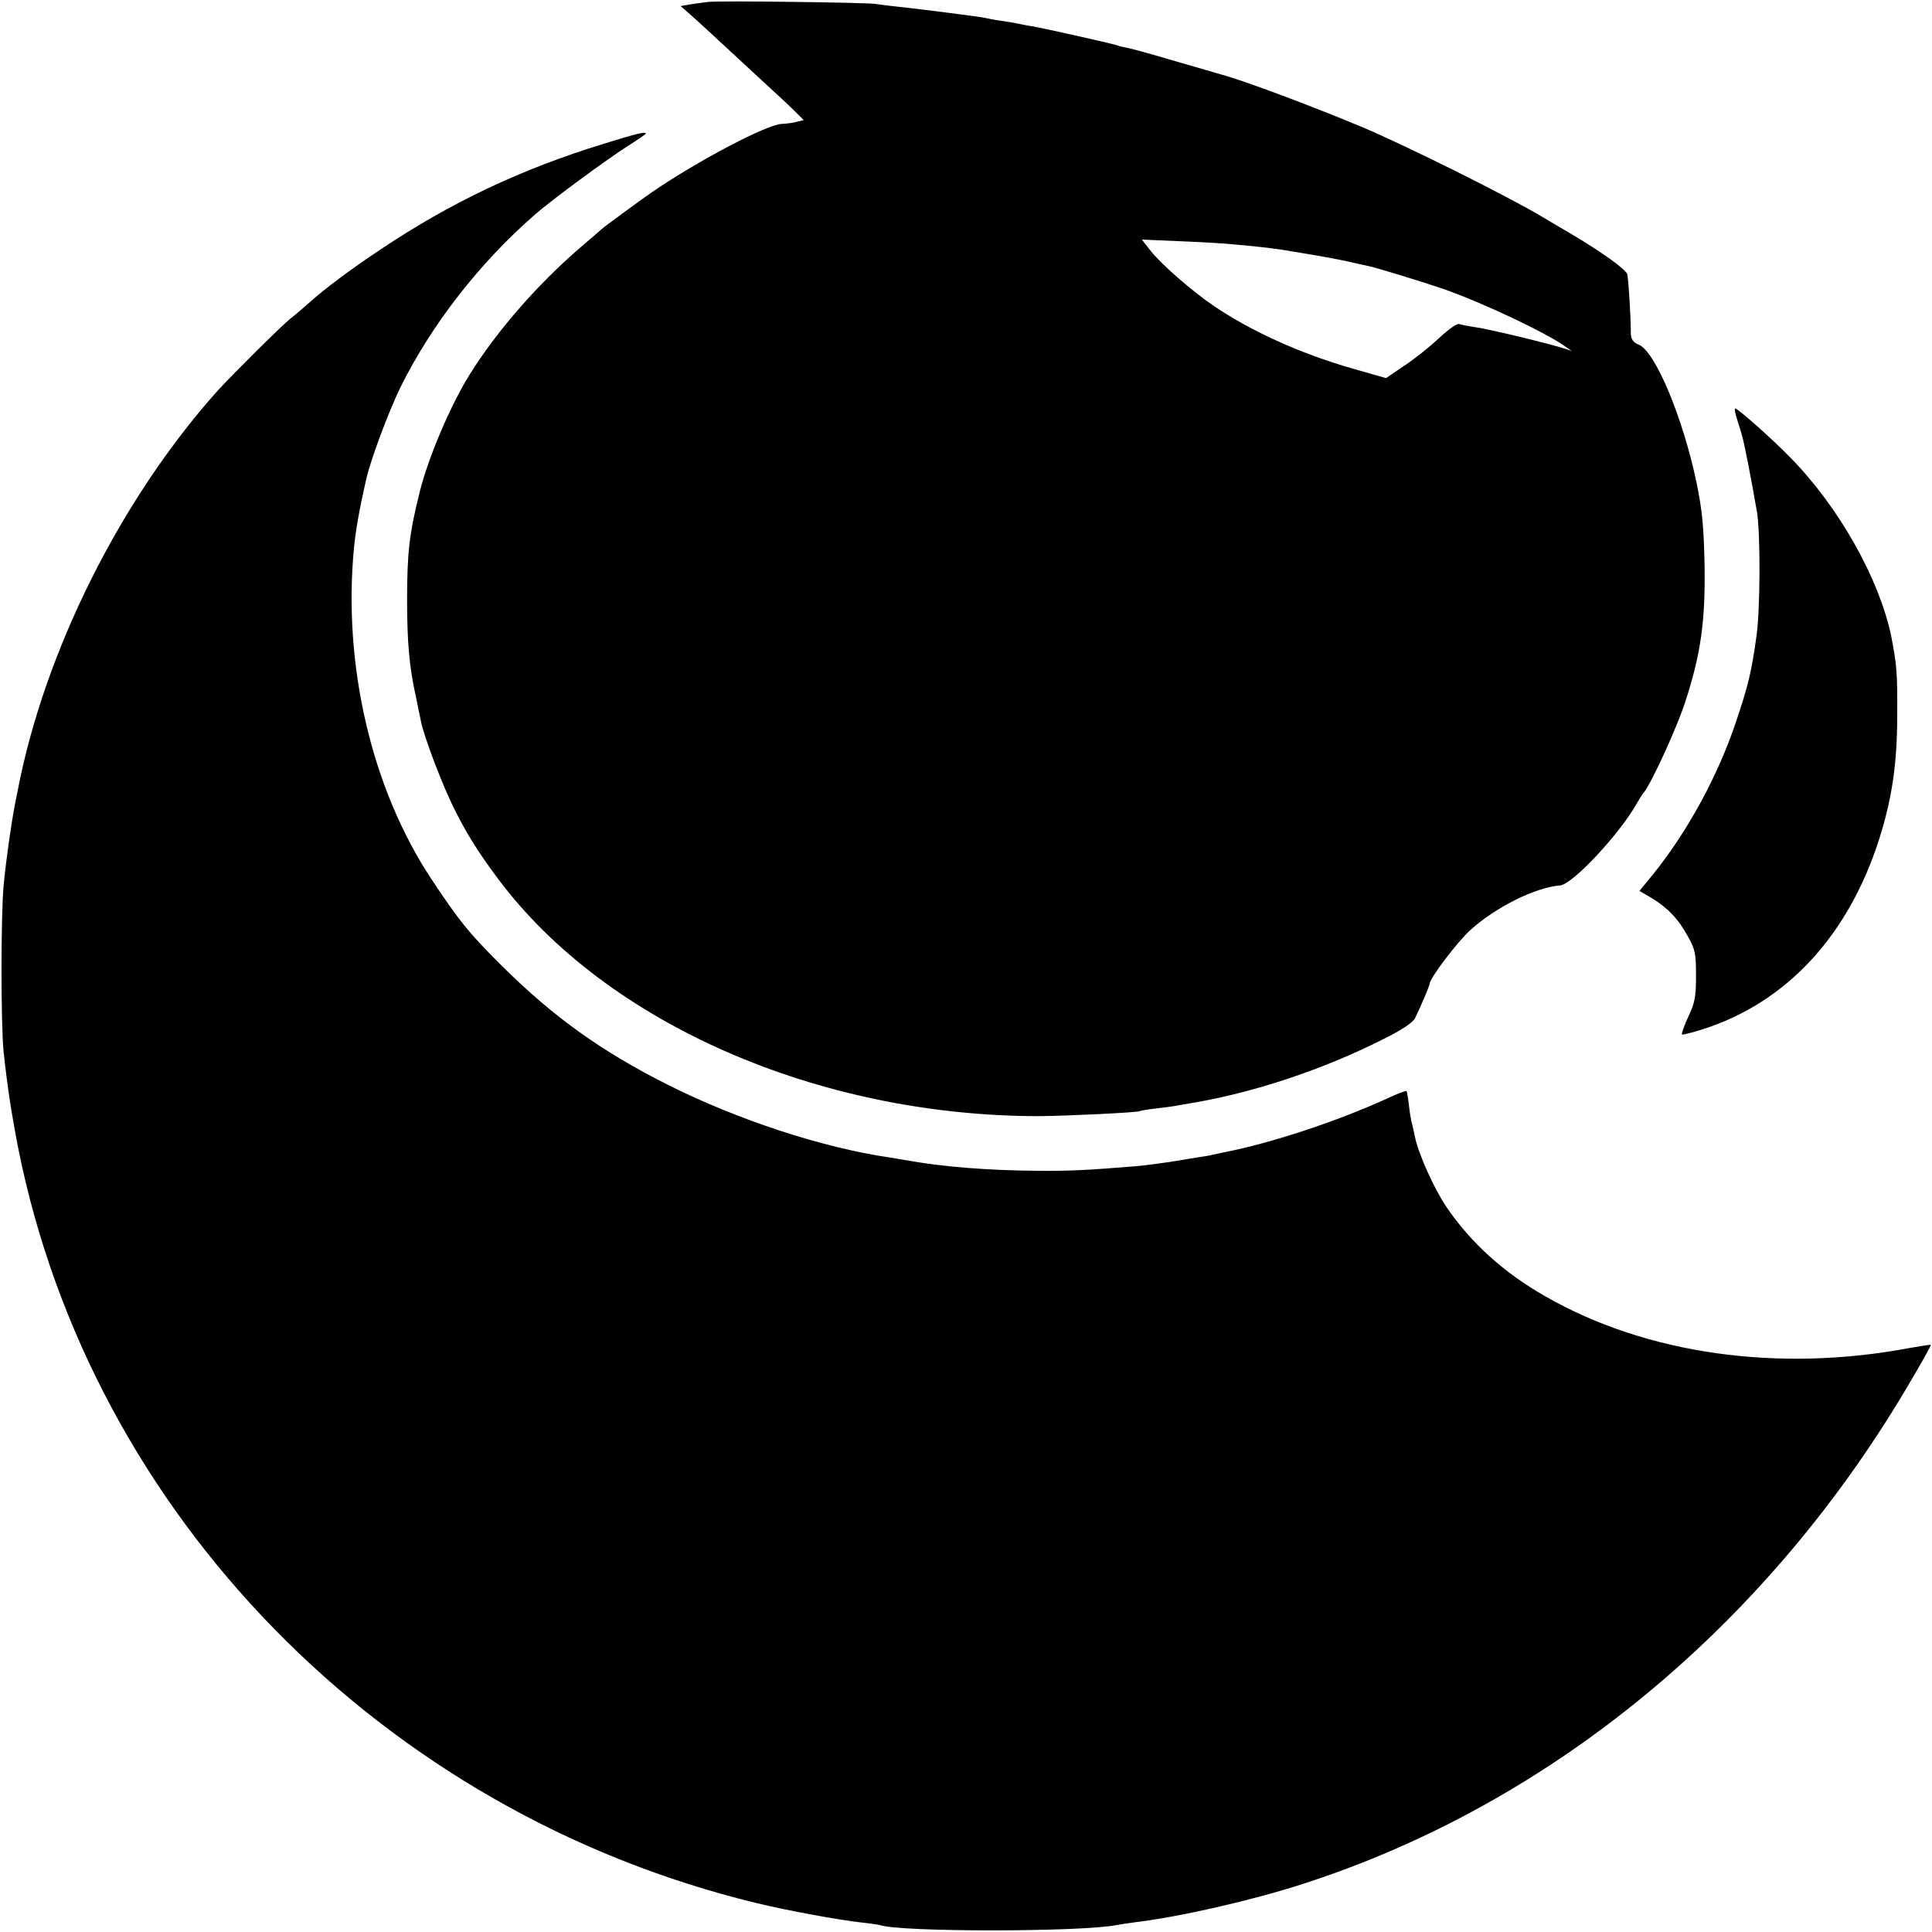
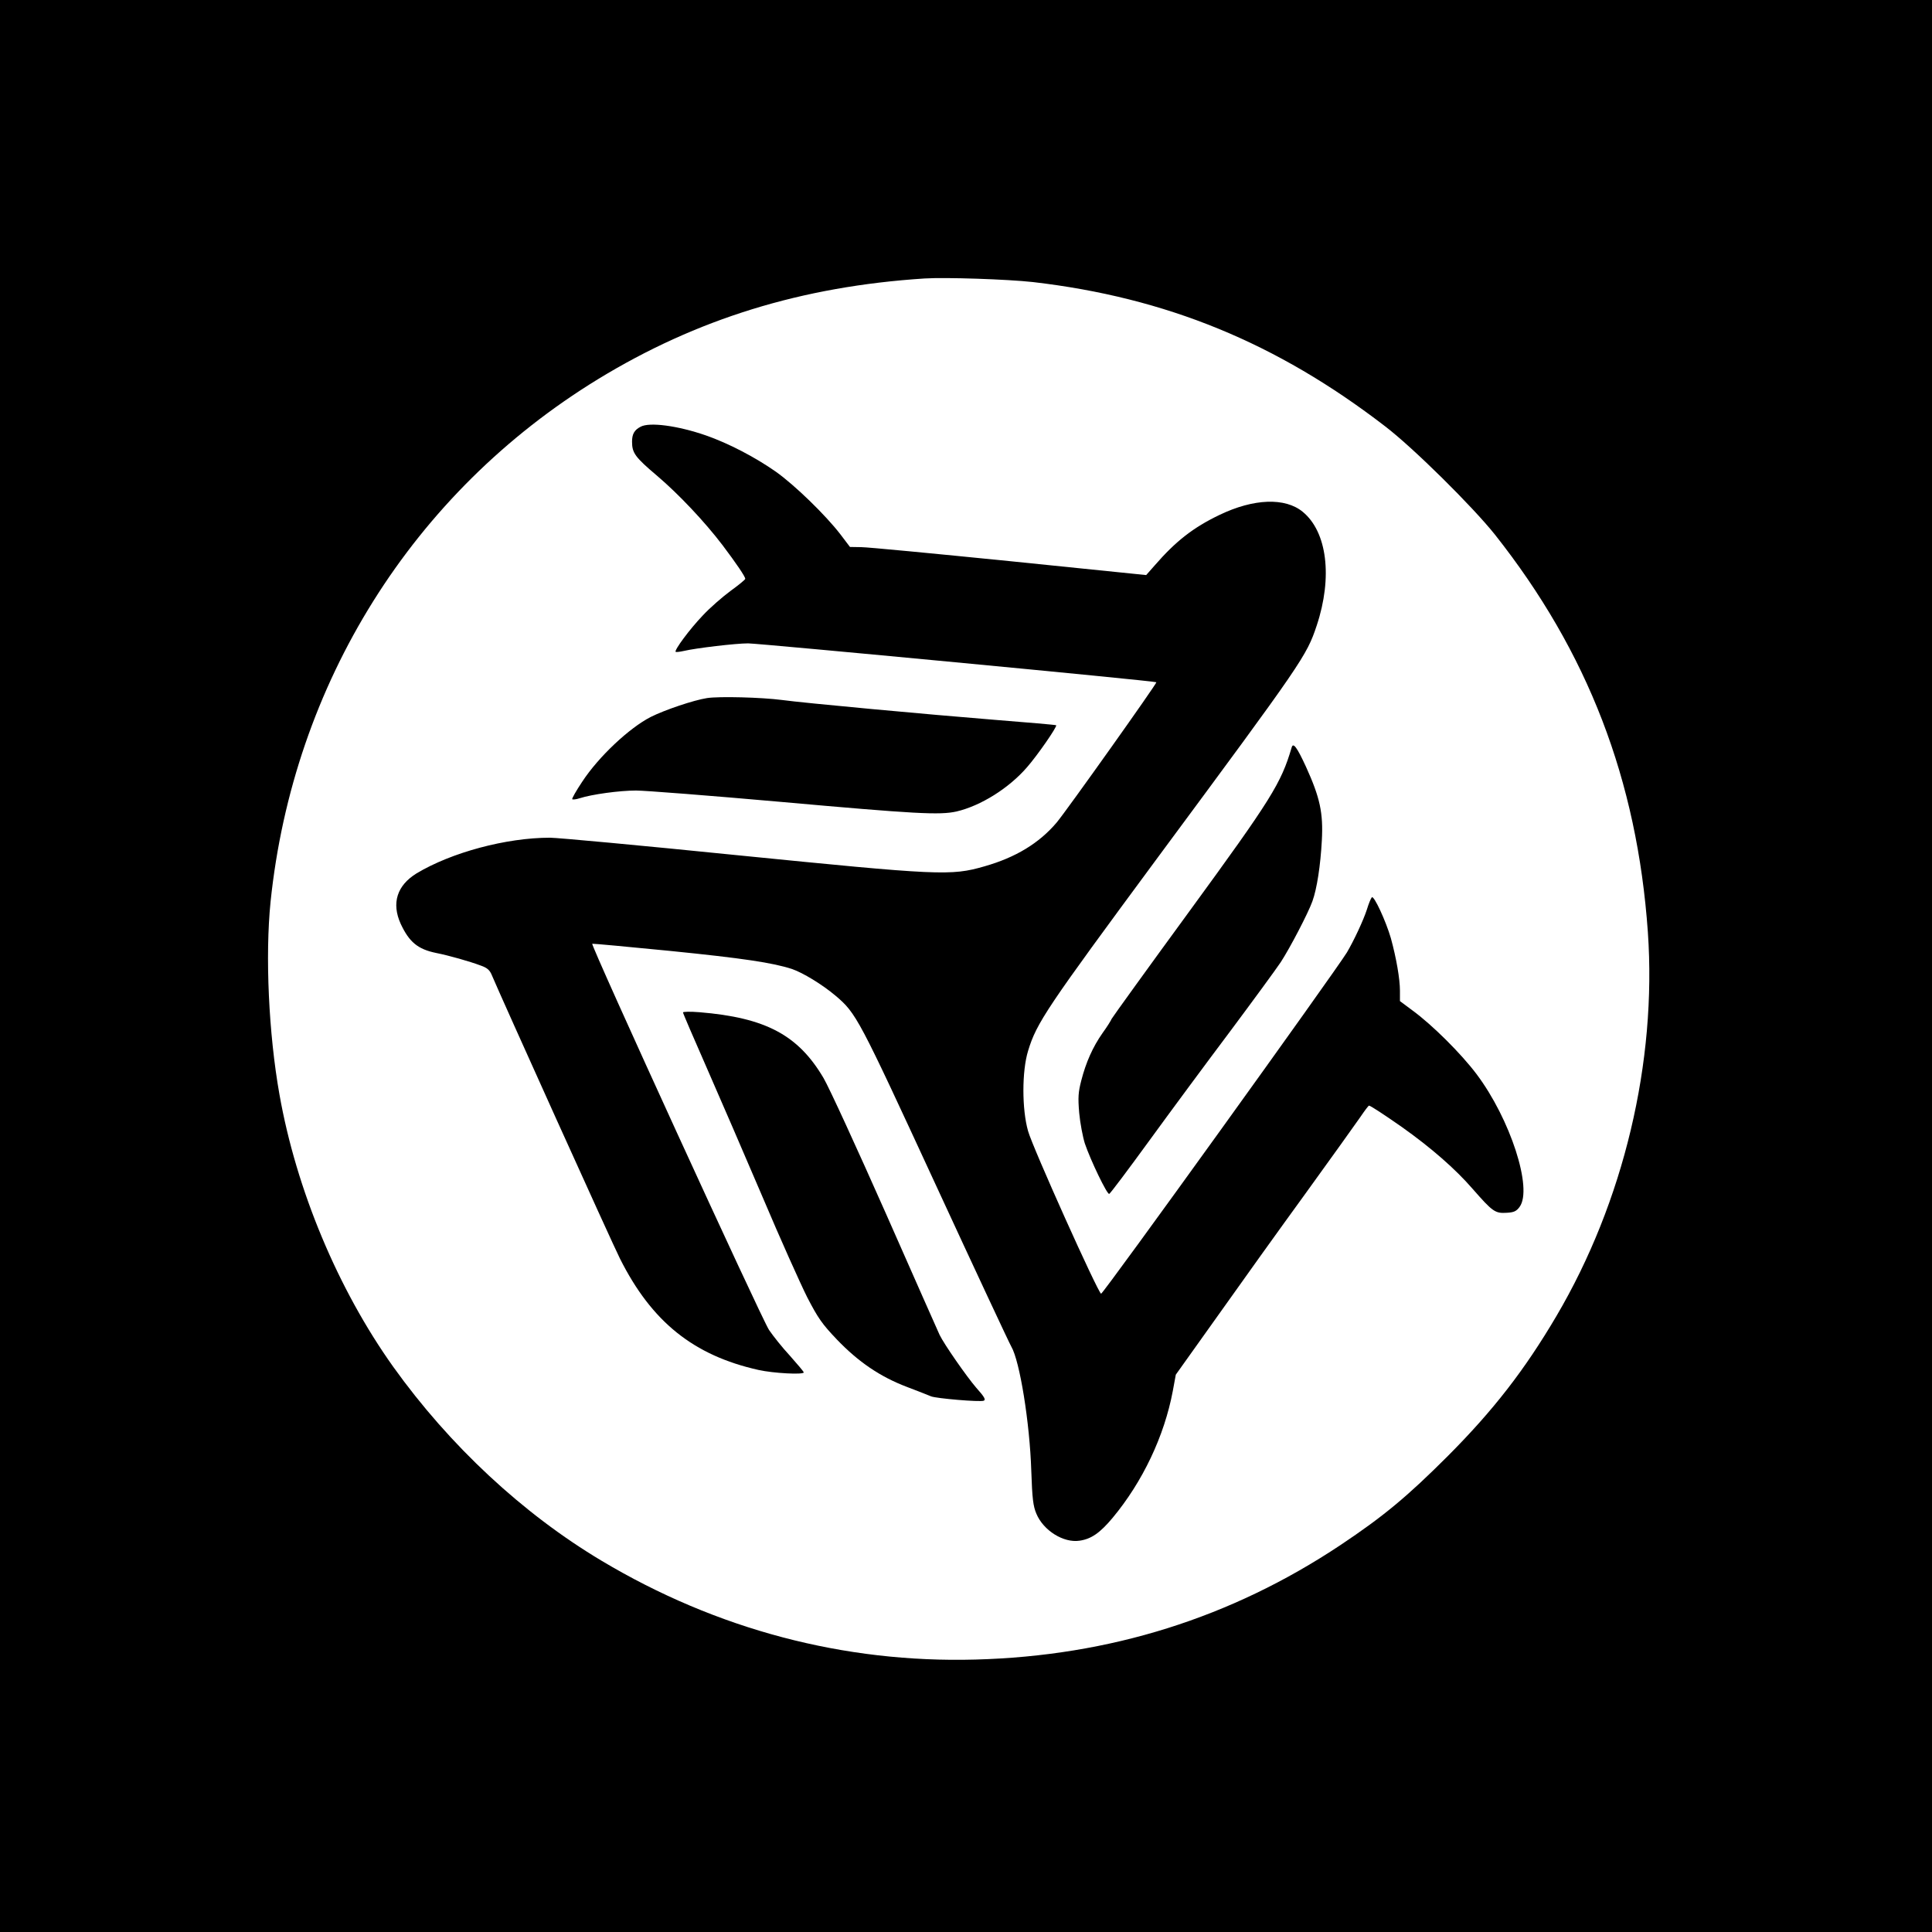
- <svg xmlns="http://www.w3.org/2000/svg" version="1.0" viewBox="0 0 700 700">
-   <g fill="#000000">
-     <path d="M256.5.7c-1.6.2-4.6.6-6.5.9l-3.4.6 3.3 2.9c1.9 1.6 8.8 8 15.5 14.2 6.6 6.1 13.8 12.8 15.9 14.7 2.1 1.9 5.2 4.8 6.9 6.5l3 3-2.4.6c-1.2.4-3.8.7-5.6.8-5.3.2-29.8 13-46.8 24.6-3.5 2.4-17.7 12.8-18.4 13.5-.3.3-3.9 3.4-8 6.9-15.4 13.3-30.1 30.2-39.7 45.6-7 11.1-15.1 30.2-18.2 42.6-3.8 15.3-4.6 21.9-4.6 39.4 0 15.2.8 24.2 3.2 35 .8 3.8 1.6 8 1.9 9.2.9 4.6 6.7 20.2 10.8 28.9 4.8 10.1 9.4 17.6 17.2 28 39.1 52.2 115.9 85.8 195.9 85.8 10.6-.1 35.5-1.3 36.4-1.8.3-.2 3.1-.7 6.2-1 3.1-.4 6.6-.8 7.7-1.1 1.1-.2 3.5-.6 5.3-.9 22.4-3.8 47.3-12.1 68.9-23 6.9-3.4 10.9-6.1 11.7-7.7 2-4.1 5.3-11.8 5.3-12.5 0-1.9 9.9-15 14.6-19.3 9.1-8.3 23.6-15.6 32.7-16.3 4.5-.4 21.6-18.7 27.8-29.8.8-1.4 1.9-3.2 2.6-4 2.9-3.8 11.8-23.2 14.9-32.7 5.6-17.2 7.3-29 7-49.3-.3-14.2-.8-19.8-2.9-30.1-4.9-23.4-14.9-47.5-20.9-50-2-.8-2.8-1.9-2.9-3.8-.1-8.4-.9-19.8-1.3-21.7-.5-1.8-9.2-8.1-21.1-15.1-1.1-.6-5.6-3.3-10-5.9-12.6-7.5-48.6-25.4-64.6-32.2-18.4-7.7-42.6-16.8-51.4-19.2-1.6-.5-9.3-2.7-16.9-4.9-7.7-2.3-15.3-4.4-16.9-4.7-1.7-.3-3.3-.7-3.7-.9-.7-.4-25.2-5.9-30.5-6.9-1.6-.2-4.1-.7-5.5-1-1.3-.3-4.2-.8-6.5-1.1-2.2-.3-4.7-.8-5.5-1-1.6-.4-21.9-3-31-4-3-.3-7.1-.8-9-1.1-4.1-.5-56.1-1.2-60.5-.7zm190 87.8c10.2.9 16.2 1.6 21.7 2.6 11.7 1.9 16.4 2.8 21.8 4 2.5.6 5.3 1.2 6.3 1.4 3 .7 18.8 5.5 26.7 8.2 14 4.9 37.6 16 44.5 21.1l2 1.4-2-.7c-4.6-1.6-28.4-7.4-32.7-7.9-2.6-.4-5.4-.9-6.1-1.2-.8-.3-4 2-7.3 5.1-3.2 3-8.9 7.6-12.6 10l-6.6 4.5-12.3-3.5c-19-5.5-36.4-13.4-50.2-22.7-8-5.5-18.7-14.8-22.7-19.8l-3.3-4.2 13.9.6c7.6.3 16.2.8 18.9 1.1z" />
-     <path d="M218.7 52.1c-29.9 9.2-55.1 21.1-80.7 38.2-11.3 7.5-20.3 14.3-26 19.4-1.9 1.7-4.8 4.2-6.5 5.5-3.2 2.5-20.7 19.9-26.6 26.3-35.2 39.3-62.8 94.5-72.5 145-.2 1.1-.6 3.1-.9 4.5-1.4 7.1-3.4 21.2-4.2 30-1 10.9-1 50.2 0 60 1.4 13 2.8 22.1 5.3 35C33.1 548.8 138.4 656.6 274 689.5c11.1 2.7 30.1 6.2 38.5 7.1 2.8.3 5.6.7 6.3.9 7.8 2.6 73 2.5 85.7 0 1.1-.2 4-.7 6.5-1 16.2-1.9 42.8-8 61-13.9 90.6-29.2 169.3-94.5 220.8-183.1 3.9-6.6 6.9-12.1 6.8-12.2-.1-.2-3.6.4-7.7 1.1-47.7 9-95.4 2.2-131.8-18.6-15.3-8.7-27.2-19.5-36.1-32.6-4.5-6.7-10.3-19.6-11.4-25.6-.3-1.4-.7-3.4-1-4.4-.3-.9-.8-3.9-1.1-6.6-.3-2.7-.7-5.1-.9-5.3-.2-.2-3.4 1-7.2 2.8-18.3 8.3-41.9 16.1-58.9 19.4-2.2.5-4.4.9-5 1.1-.5.1-2.8.5-5 .8-2.3.4-5 .8-6 1-3.2.6-12.8 1.9-15.5 2.1-18.2 1.5-24.5 1.8-35.8 1.7-18.3-.1-35.1-1.5-47.7-3.8-1-.2-3.7-.6-6-1-24.3-3.5-55.4-13.7-80.6-26.4-23.9-12-41.5-24.6-60-43-12.1-12-15.5-16.3-25.6-31.5-21.7-32.8-32.2-77.7-28-120.5.7-6.4 1.8-13 4.3-24 1.5-7 8.1-24.6 12.4-33.5 11.2-22.7 28.8-45.4 49-62.9 6.2-5.4 25.1-19.3 33.3-24.6 3.7-2.3 6.7-4.4 6.7-4.6 0-.8-3-.1-15.3 3.7zM629.1 151c.5 1.6 1.4 4.5 1.9 6.2.9 2.8 3.4 15.7 5.5 27.8 1.4 7.6 1.3 35.7-.1 45.5-1.8 12.9-2.9 17.6-7.4 31-6.5 19.4-17.3 39.3-29.6 54.7l-5.4 6.6 4.3 2.5c5.8 3.5 9.8 7.6 13.2 13.9 2.7 4.8 3 6.2 3 14.3 0 7.7-.4 9.8-2.8 14.9-1.5 3.2-2.5 6.1-2.3 6.4.3.2 3.5-.6 7.3-1.8 30.6-9.7 53.1-34 64.3-69.4 4.6-14.7 6.4-27.2 6.4-44.6.1-15.2-.2-18.4-2.2-28.6-4.3-20.6-18.8-46.5-36.3-64.4-6.6-6.8-19.2-18-20.2-18-.3 0-.1 1.3.4 3z" />
+ <svg xmlns="http://www.w3.org/2000/svg" version="1.0" width="1024pt" height="1024pt" viewBox="0 0 1024 1024" preserveAspectRatio="xMidYMid meet">
+   <g transform="translate(0,1024) scale(0.1,-0.1)" fill="#000000" stroke="none">
+     <path d="M0 5120 l0 -5120 5120 0 5120 0 0 5120 0 5120 -5120 0 -5120 0 0 -5120z m5475 3625 c706 -82 1292 -322 1867 -765 150 -115 462 -424 581 -573 493 -623 754 -1300 811 -2107 48 -689 -128 -1430 -485 -2036 -168 -285 -333 -498 -574 -740 -216 -216 -341 -320 -570 -473 -580 -386 -1223 -588 -1935 -607 -695 -19 -1371 159 -1982 524 -417 249 -805 610 -1104 1028 -293 411 -514 939 -603 1444 -57 321 -76 733 -47 1020 120 1157 753 2169 1735 2770 522 319 1080 492 1731 534 111 7 439 -4 575 -19z" />
+     <path d="M3395 7978 c-33 -17 -45 -39 -45 -79 0 -60 16 -82 133 -181 115 -98 251 -242 347 -368 73 -97 120 -166 120 -178 0 -4 -35 -33 -78 -64 -42 -31 -109 -89 -147 -130 -69 -72 -152 -184 -144 -193 3 -2 22 0 44 5 64 15 274 40 340 40 58 0 2156 -199 2164 -206 5 -4 -474 -678 -528 -743 -93 -110 -218 -186 -384 -233 -177 -51 -237 -48 -1317 60 -503 51 -946 92 -985 92 -232 0 -522 -78 -707 -189 -104 -64 -134 -158 -84 -268 45 -96 90 -134 188 -154 66 -13 179 -45 237 -67 34 -12 47 -24 58 -51 43 -103 641 -1428 679 -1502 168 -335 390 -513 734 -590 81 -18 240 -26 240 -13 0 4 -33 43 -73 88 -41 44 -90 106 -111 137 -42 64 -948 2043 -937 2047 4 1 190 -16 412 -38 388 -39 546 -63 647 -96 58 -20 160 -82 230 -141 111 -94 122 -116 529 -997 211 -457 393 -846 403 -863 45 -76 98 -405 106 -658 5 -149 10 -188 27 -228 37 -89 144 -156 229 -143 62 9 108 41 175 121 159 191 274 433 319 672 l16 87 221 310 c121 171 331 464 467 651 135 187 265 368 289 403 23 34 44 62 47 62 7 0 75 -44 175 -114 155 -110 283 -222 374 -327 106 -121 119 -131 181 -127 38 2 51 8 68 31 71 96 -49 466 -228 704 -82 109 -235 261 -339 337 l-67 50 0 55 c0 62 -19 172 -48 278 -26 90 -90 229 -101 217 -5 -5 -17 -34 -26 -64 -19 -59 -70 -167 -106 -228 -63 -103 -1293 -1812 -1303 -1809 -17 6 -362 773 -387 862 -33 115 -33 318 0 425 45 149 98 227 688 1026 771 1042 788 1067 842 1229 85 256 55 496 -74 602 -93 77 -260 71 -441 -16 -140 -67 -233 -140 -344 -268 l-45 -51 -725 74 c-399 40 -752 74 -785 74 l-60 1 -50 66 c-79 103 -243 262 -343 333 -110 77 -250 150 -370 192 -150 52 -300 72 -347 46z" />
+     <path d="M3747 6540 c-70 -11 -222 -62 -298 -100 -113 -58 -275 -209 -363 -343 -32 -48 -56 -90 -53 -93 3 -3 21 -1 39 5 65 21 212 41 299 41 48 0 393 -27 766 -60 716 -64 844 -71 933 -51 128 30 277 123 373 234 57 65 161 216 155 223 -2 2 -150 15 -329 29 -349 28 -1009 89 -1125 105 -108 14 -332 20 -397 10z" />
+     <path d="M6846 6278 c-56 -190 -107 -272 -542 -868 -223 -305 -408 -562 -412 -570 -3 -8 -24 -42 -48 -75 -52 -74 -88 -155 -113 -252 -16 -62 -18 -89 -11 -172 5 -54 19 -127 30 -162 31 -91 118 -271 129 -267 5 1 101 129 213 283 112 154 305 415 429 580 123 165 243 329 267 365 49 75 146 261 168 323 24 66 43 191 50 322 8 147 -10 228 -84 391 -48 104 -68 131 -76 102z" />
+     <path d="M3620 4874 c0 -5 57 -137 126 -294 69 -157 202 -465 296 -685 93 -220 200 -458 236 -530 58 -112 79 -142 157 -224 115 -120 230 -198 372 -252 60 -23 117 -45 128 -50 27 -11 259 -31 279 -23 12 5 4 20 -40 69 -50 58 -170 230 -194 280 -5 11 -134 301 -285 644 -152 343 -300 666 -330 717 -135 229 -308 320 -657 349 -49 4 -88 3 -88 -1z" />
  </g>
</svg>
